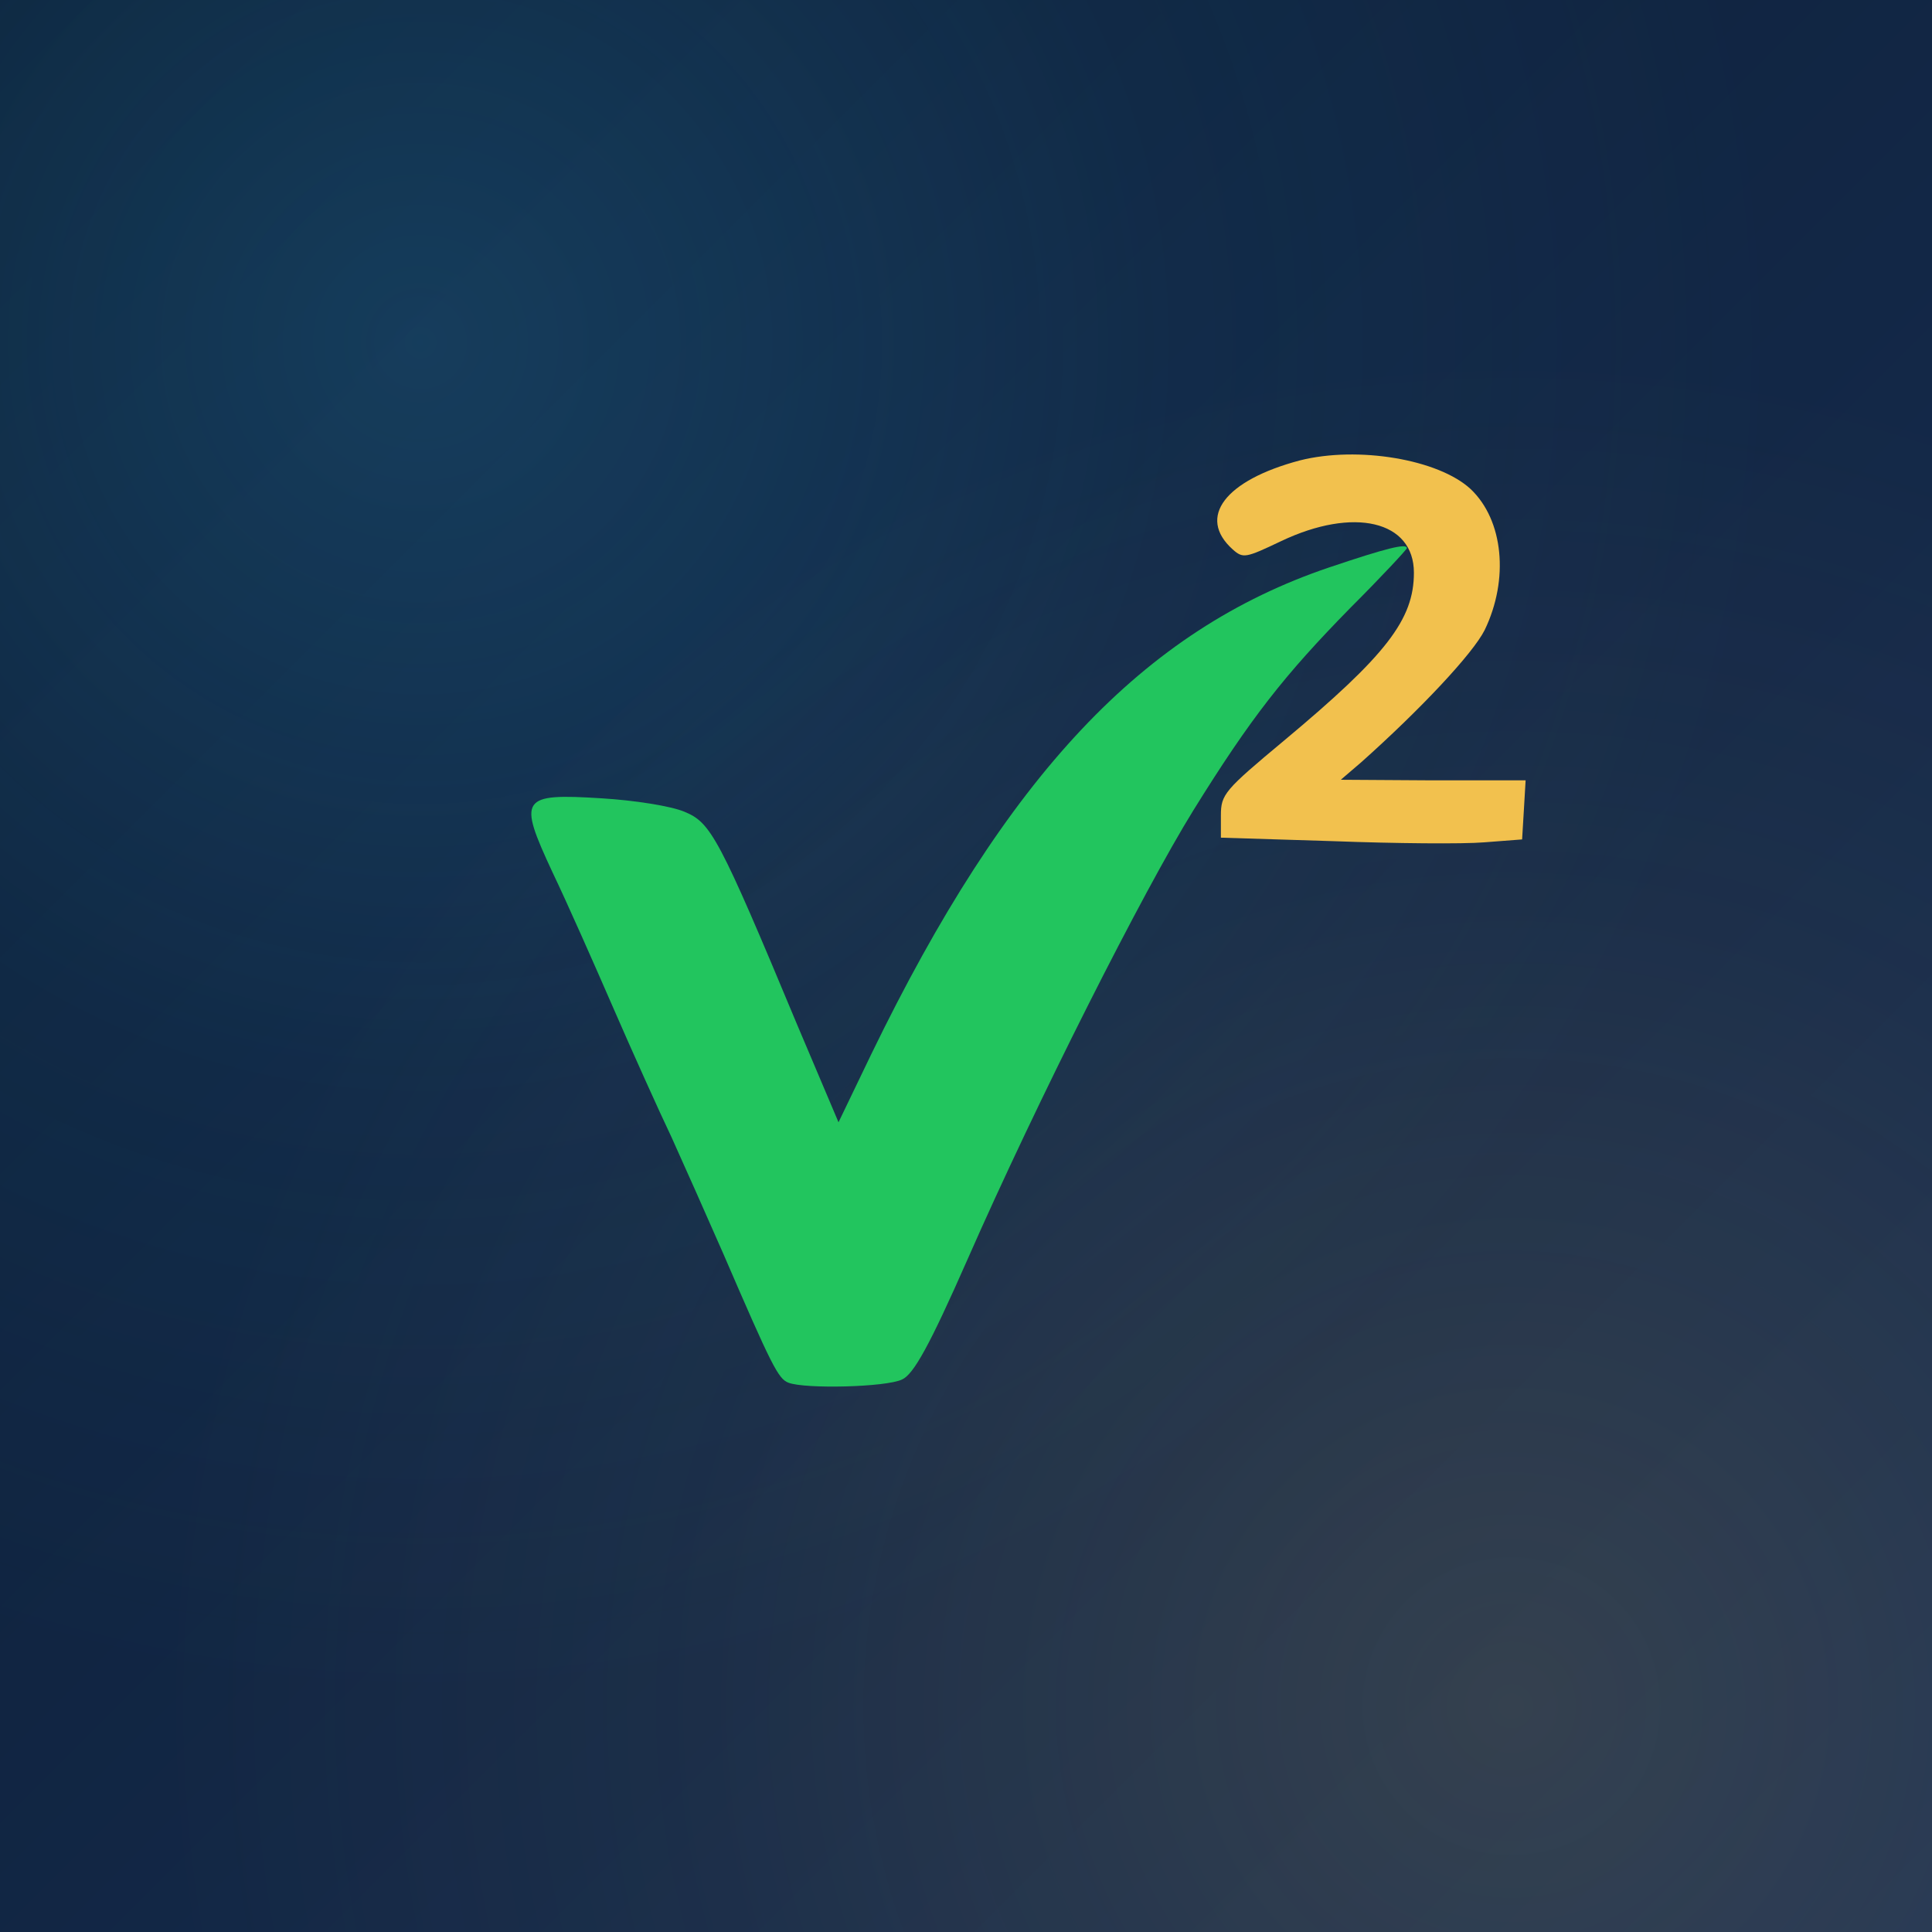
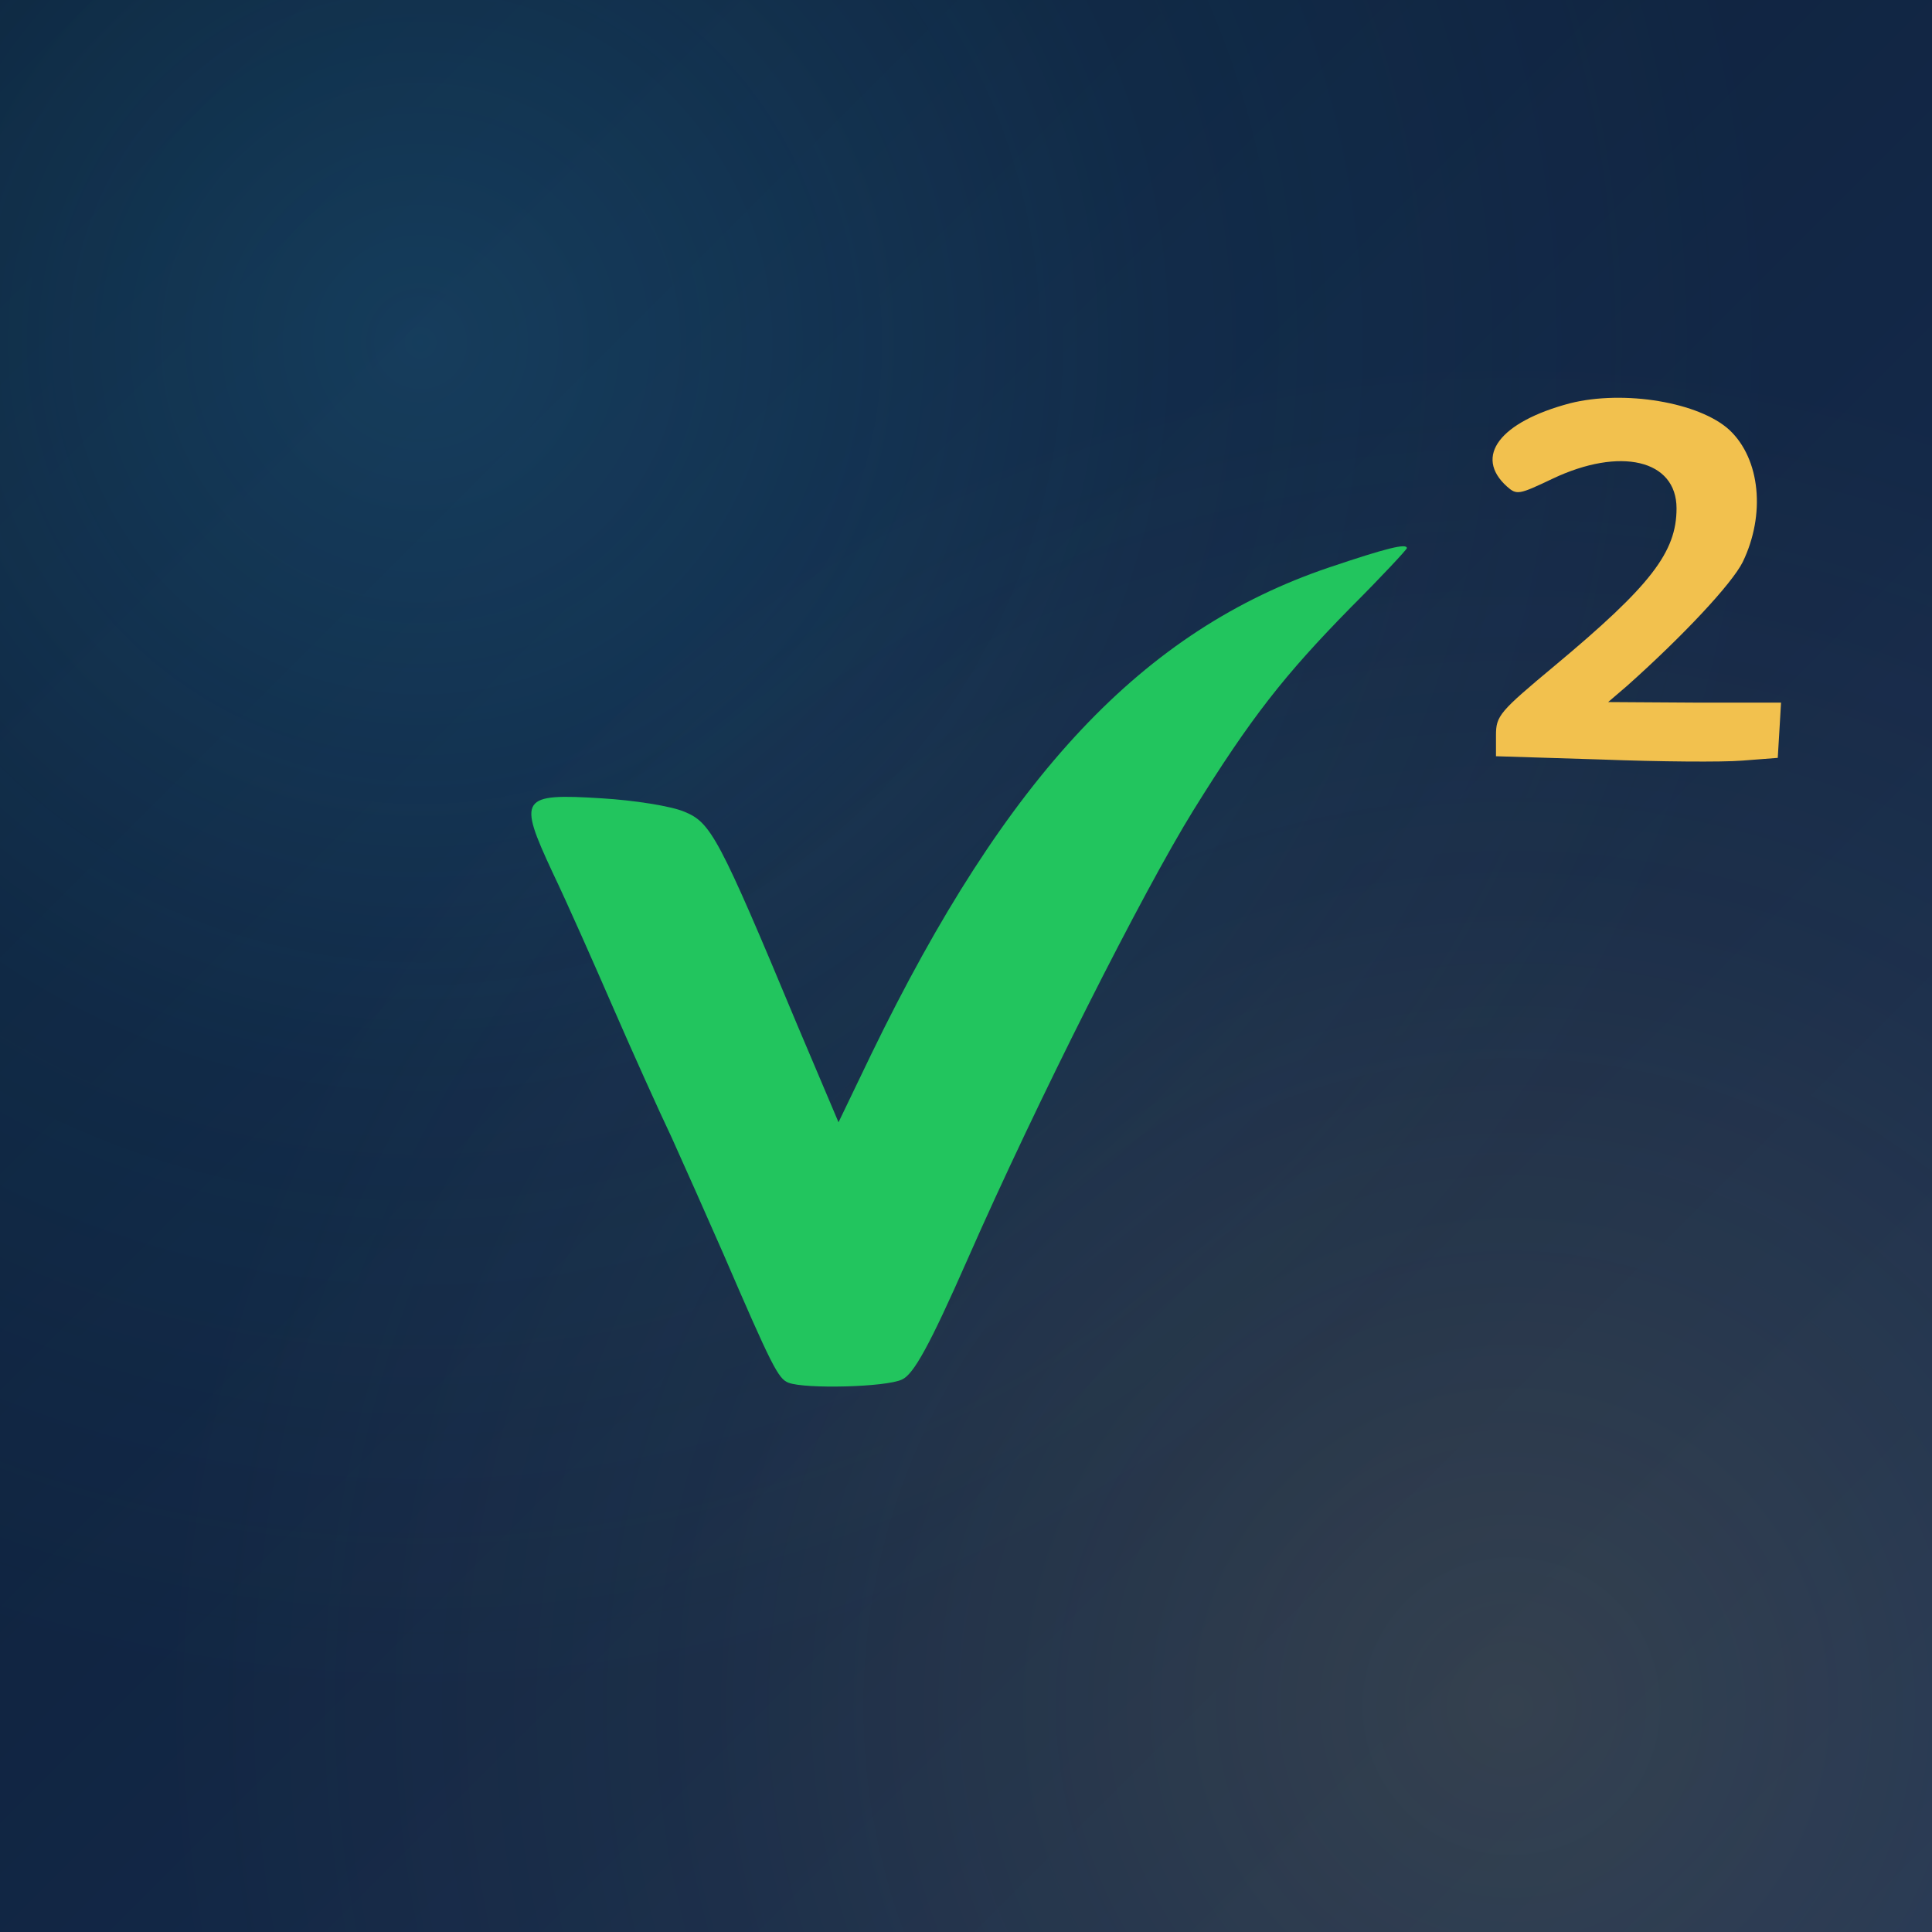
<svg xmlns="http://www.w3.org/2000/svg" viewBox="0 0 512 512" role="img" aria-label="Verifika² App Icon">
  <defs>
    <linearGradient id="bg" x1="0" y1="0" x2="1" y2="1">
      <stop offset="0" stop-color="#0B1D33" />
      <stop offset="1" stop-color="#182F55" />
    </linearGradient>
    <radialGradient id="glow" cx="22%" cy="18%" r="70%">
      <stop offset="0" stop-color="#38BDF8" stop-opacity="0.18" />
      <stop offset="0.55" stop-color="#38BDF8" stop-opacity="0.05" />
      <stop offset="1" stop-color="#38BDF8" stop-opacity="0" />
    </radialGradient>
    <radialGradient id="gold" cx="78%" cy="88%" r="70%">
      <stop offset="0" stop-color="#F2C14E" stop-opacity="0.14" />
      <stop offset="0.6" stop-color="#F2C14E" stop-opacity="0.04" />
      <stop offset="1" stop-color="#F2C14E" stop-opacity="0" />
    </radialGradient>
  </defs>
  <rect width="512" height="512" fill="url(#bg)" />
  <rect width="512" height="512" fill="url(#glow)" />
  <rect width="512" height="512" fill="url(#gold)" />
  <g transform="translate(241 221) scale(1.7) translate(-65.45 -67.85)">
    <g transform="translate(0,162) scale(0.1,-0.1)" fill="#22C55E" stroke="none">
      <path d="M1309 1357 c-290 -98 -503 -324 -714 -759 l-51 -106 -64 151 c-123 295 -135 316 -176 333 -21 9 -79 18 -129 21 -127 8 -131 1 -77 -115 23 -48 65 -143 95 -212 30 -69 71 -160 91 -202 19 -42 55 -123 80 -180 76 -176 86 -196 102 -202 26 -10 152 -7 177 5 18 8 43 53 102 187 109 248 274 574 352 700 90 145 142 211 245 316 49 49 88 91 88 93 0 8 -32 0 -121 -30z" />
    </g>
  </g>
-   <g transform="translate(322 120) scale(1.55) translate(-707 -6) translate(0 162) scale(0.1 -0.1)">
+   <g transform="translate(395 105) scale(1.45) translate(-707 -6) translate(0 162) scale(0.1 -0.1)">
    <path fill="#F2C14E" d="M7215 1547 c-128 -34 -176 -97 -115 -152 18 -16 22 -15 83 14 124 59 227 35 227 -54 0 -80 -47 -141 -222 -287 -102 -85 -108 -92 -108 -128 l0 -38 193 -6 c105 -4 221 -5 257 -2 l65 5 3 50 3 51 -158 0 -158 1 35 30 c102 91 191 186 211 226 42 87 32 188 -24 241 -55 51 -193 74 -292 49z" />
  </g>
</svg>
